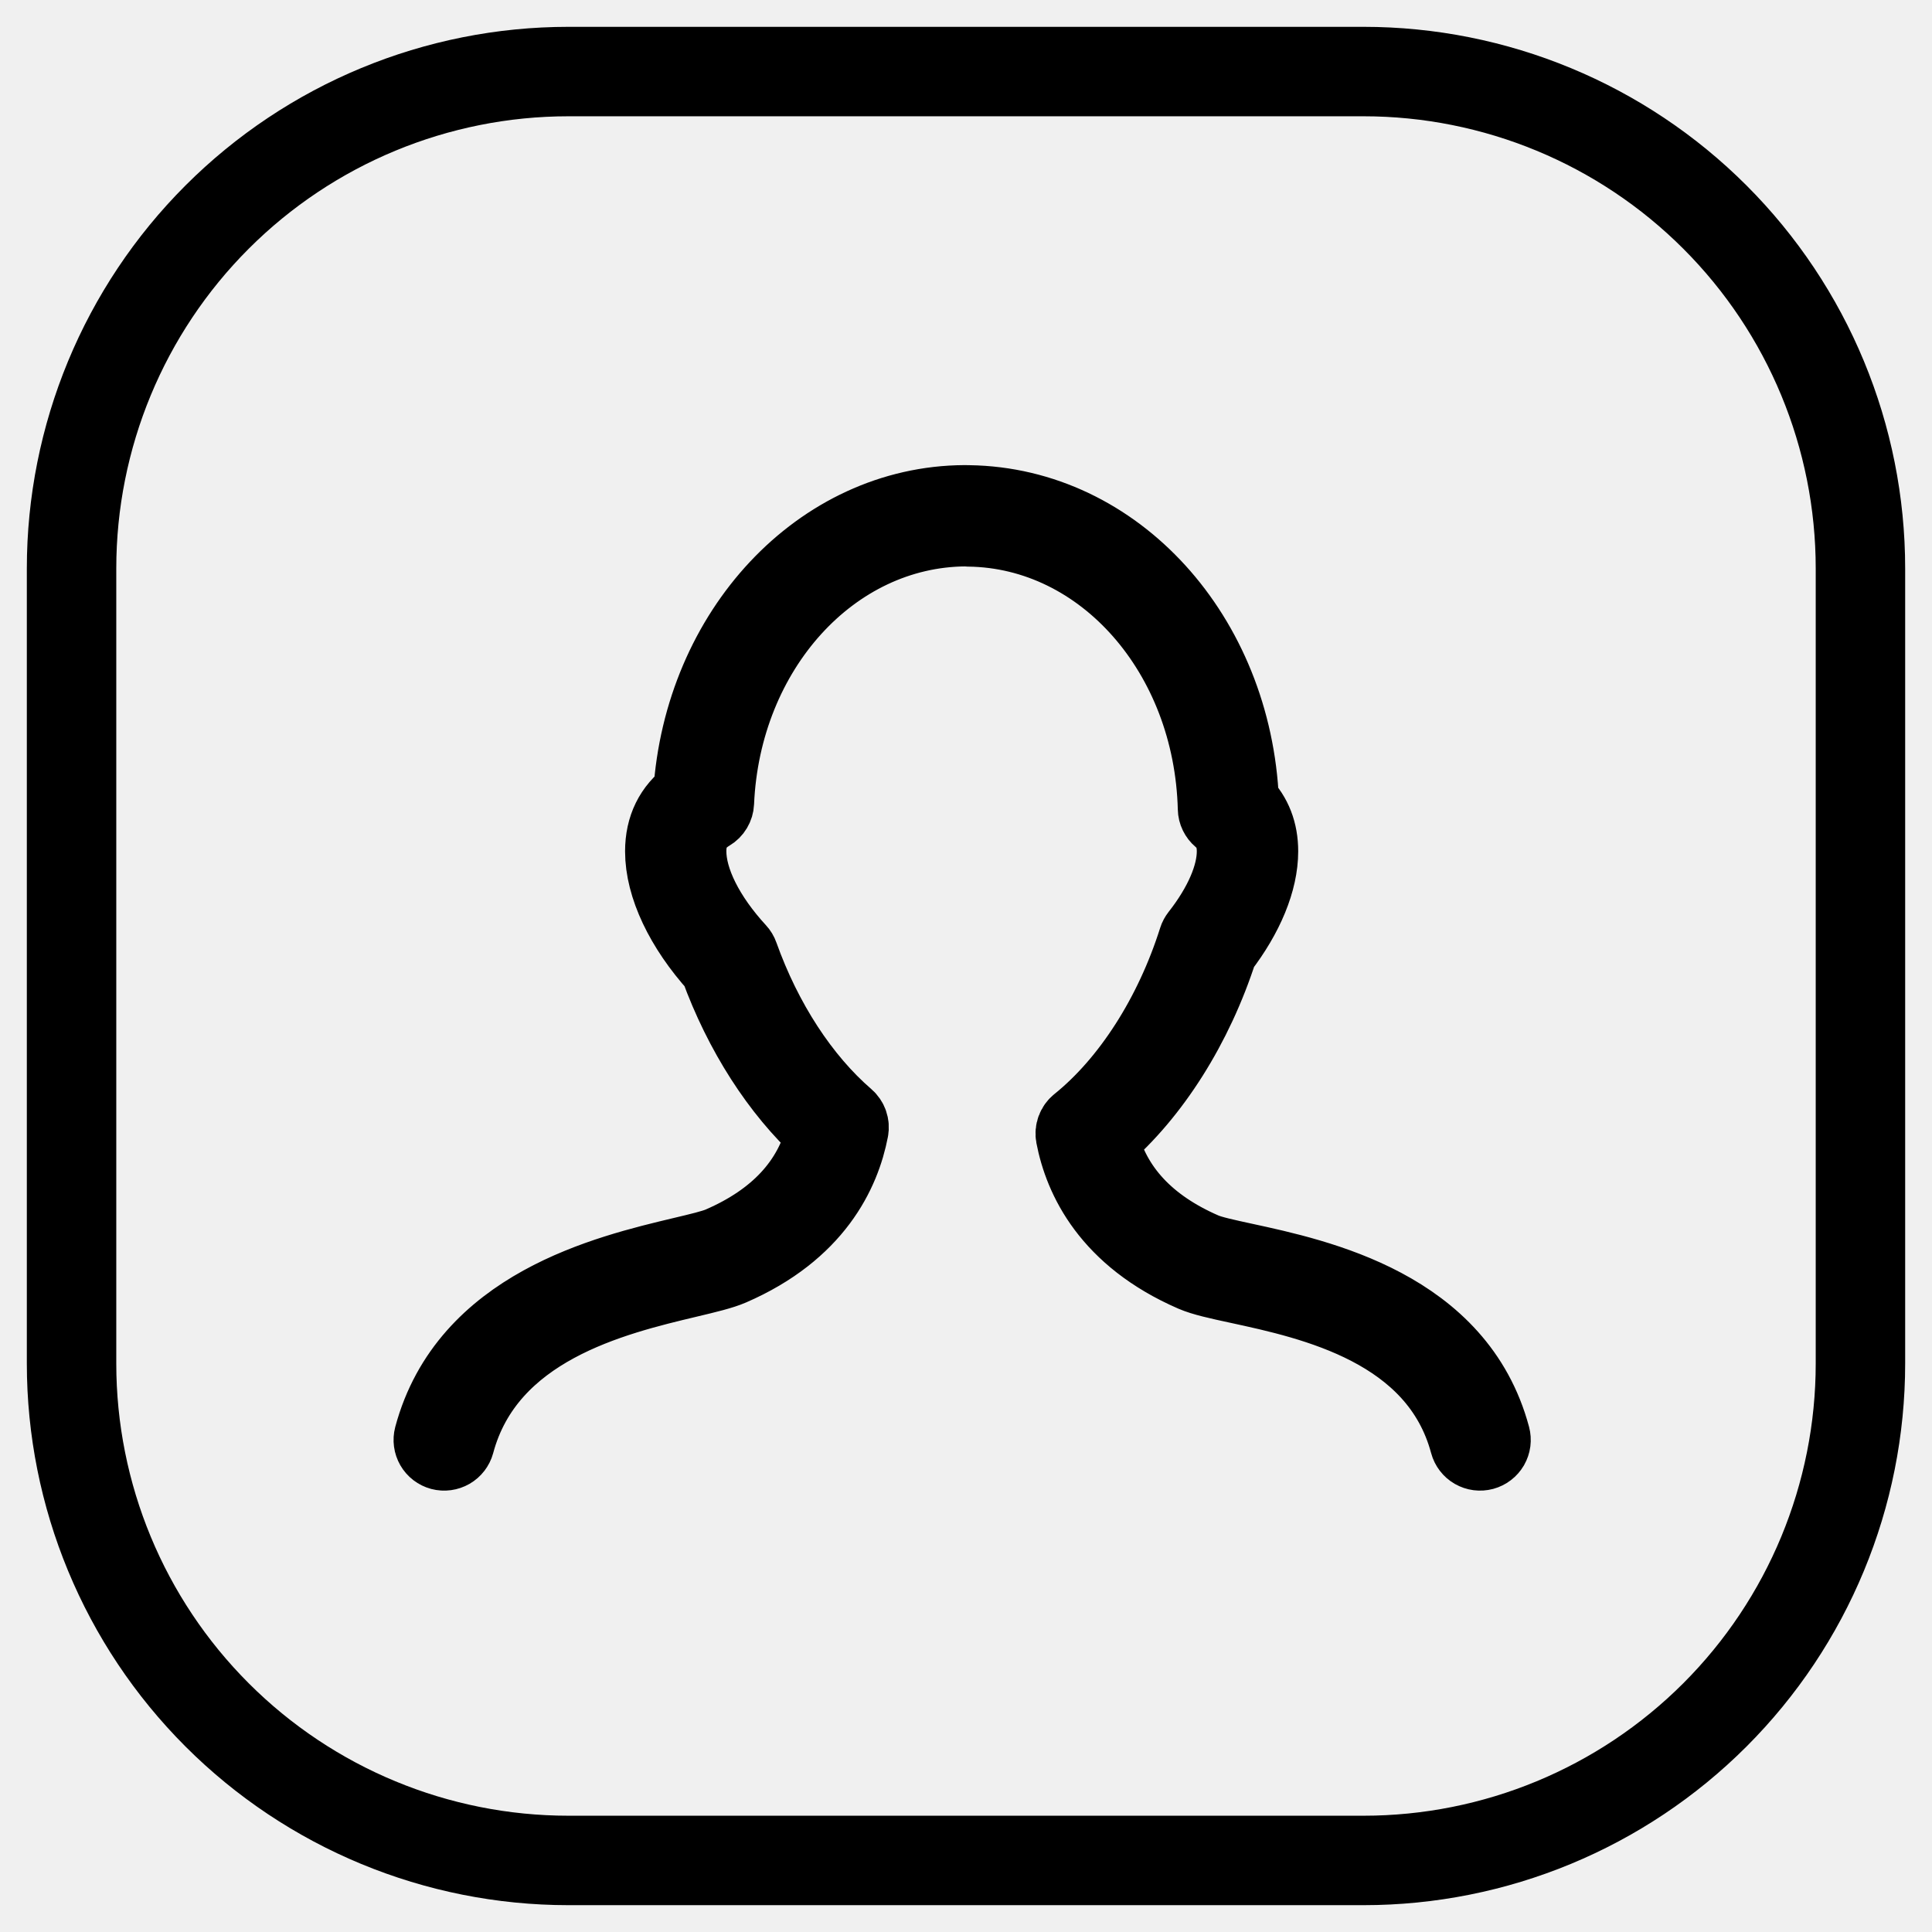
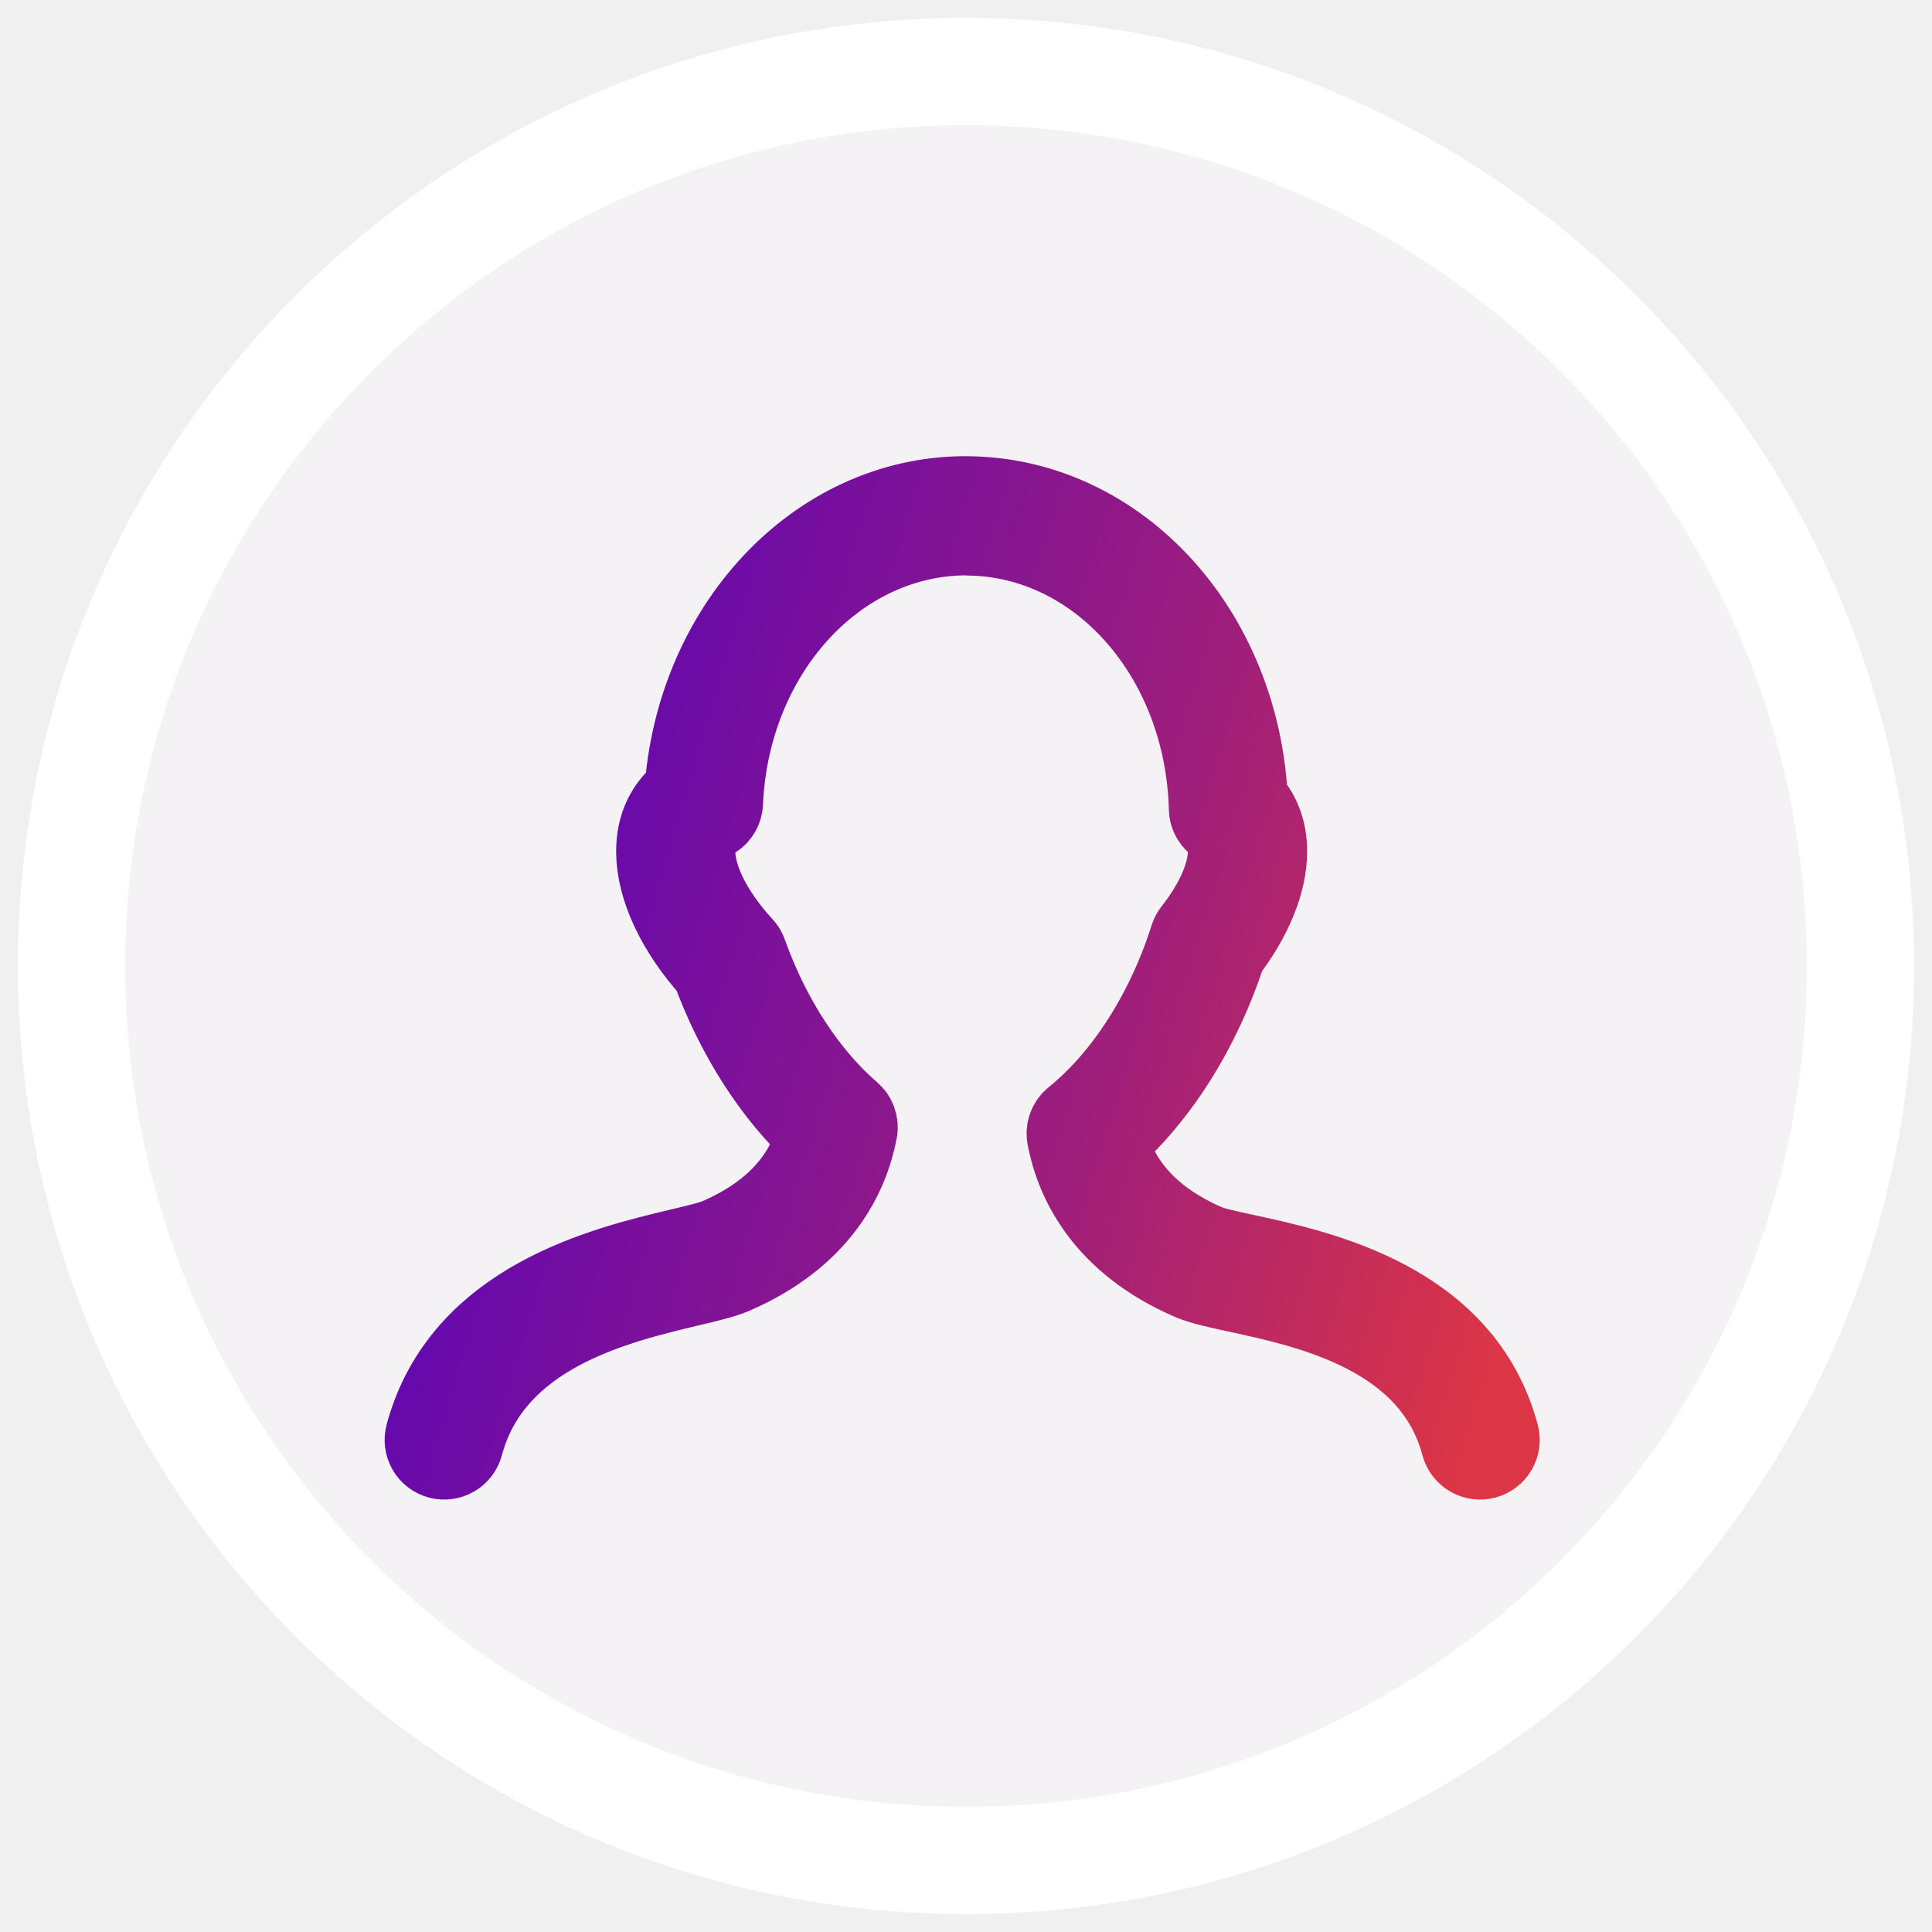
<svg xmlns="http://www.w3.org/2000/svg" width="54" height="54" viewBox="0 0 54 54" fill="none">
-   <path d="M52 15.889V38.111C52 41.795 50.537 45.327 47.932 47.932C45.327 50.537 41.795 52 38.111 52H15.889C12.205 52 8.673 50.537 6.068 47.932C3.463 45.327 2 41.795 2 38.111V15.889C2 12.205 3.463 8.673 6.068 6.068C8.673 3.463 12.205 2 15.889 2H38.111C41.795 2 45.327 3.463 47.932 6.068C50.537 8.673 52 12.205 52 15.889Z" stroke="black" stroke-width="2.5" stroke-linecap="round" stroke-linejoin="round" />
-   <path d="M12.309 40.65C12.416 40.678 12.529 40.662 12.625 40.607C12.72 40.552 12.79 40.461 12.819 40.355C13.677 37.153 17.166 36.322 19.251 35.826C19.773 35.702 20.186 35.603 20.454 35.487C22.829 34.457 23.603 32.798 23.835 31.588C23.849 31.516 23.843 31.442 23.819 31.373C23.795 31.304 23.753 31.242 23.697 31.194C22.461 30.127 21.417 28.524 20.759 26.681C20.741 26.628 20.711 26.579 20.673 26.538C19.802 25.592 19.302 24.591 19.302 23.793C19.302 23.328 19.478 23.015 19.874 22.779C19.933 22.744 19.983 22.694 20.018 22.635C20.054 22.575 20.074 22.508 20.077 22.439C20.261 18.194 23.284 14.852 26.992 14.831L27.082 14.837C30.808 14.888 33.812 18.302 33.92 22.607C33.921 22.666 33.935 22.723 33.961 22.776C33.987 22.829 34.023 22.876 34.068 22.914C34.329 23.135 34.451 23.415 34.451 23.795C34.451 24.462 34.095 25.283 33.45 26.105C33.419 26.145 33.395 26.189 33.38 26.237C32.713 28.35 31.517 30.216 30.098 31.358C30.04 31.405 29.995 31.467 29.969 31.538C29.942 31.609 29.936 31.686 29.95 31.76C30.182 32.969 30.956 34.627 33.331 35.659C33.612 35.781 34.047 35.876 34.6 35.995C36.664 36.442 40.118 37.191 40.966 40.355C40.98 40.408 41.005 40.457 41.038 40.501C41.071 40.544 41.113 40.581 41.16 40.608C41.208 40.635 41.26 40.653 41.314 40.66C41.369 40.667 41.424 40.663 41.477 40.649C41.529 40.635 41.579 40.61 41.622 40.577C41.666 40.544 41.702 40.502 41.73 40.455C41.757 40.407 41.775 40.355 41.782 40.301C41.789 40.246 41.785 40.191 41.771 40.138C40.792 36.483 36.878 35.635 34.777 35.18C34.289 35.074 33.868 34.983 33.663 34.893C32.113 34.22 31.158 33.194 30.821 31.839C32.26 30.603 33.464 28.697 34.152 26.558C34.883 25.608 35.285 24.63 35.285 23.794C35.285 23.237 35.105 22.772 34.748 22.408C34.55 17.738 31.217 14.061 27.082 14.002L26.957 14C22.897 14.022 19.55 17.602 19.257 22.192C18.736 22.575 18.471 23.113 18.471 23.795C18.471 24.781 19.028 25.96 20.004 27.042C20.678 28.894 21.723 30.522 22.967 31.661C22.632 33.021 21.676 34.05 20.122 34.724C19.922 34.812 19.522 34.907 19.058 35.017C16.941 35.521 13.001 36.458 12.014 40.14C11.986 40.247 12.001 40.36 12.056 40.456C12.111 40.552 12.202 40.621 12.309 40.65V40.65Z" fill="black" stroke="black" stroke-width="2" />
+   <circle cx="27" cy="27" r="25" fill="#F4F2F4" stroke="white" stroke-width="3" />
+   <path d="M12.309 40.65C12.416 40.678 12.529 40.662 12.625 40.607C12.72 40.552 12.79 40.461 12.819 40.355C13.677 37.153 17.166 36.322 19.251 35.826C19.773 35.702 20.186 35.603 20.454 35.487C22.829 34.457 23.603 32.798 23.835 31.588C23.849 31.516 23.843 31.442 23.819 31.373C23.795 31.304 23.753 31.242 23.697 31.194C22.461 30.127 21.417 28.524 20.759 26.681C20.741 26.628 20.711 26.579 20.673 26.538C19.802 25.592 19.302 24.591 19.302 23.793C19.302 23.328 19.478 23.015 19.874 22.779C19.933 22.744 19.983 22.694 20.018 22.635C20.054 22.575 20.074 22.508 20.077 22.439C20.261 18.194 23.284 14.852 26.992 14.831L27.082 14.837C30.808 14.888 33.812 18.302 33.92 22.607C33.921 22.666 33.935 22.723 33.961 22.776C33.987 22.829 34.023 22.876 34.068 22.914C34.329 23.135 34.451 23.415 34.451 23.795C34.451 24.462 34.095 25.283 33.45 26.105C33.419 26.145 33.395 26.189 33.38 26.237C32.713 28.35 31.517 30.216 30.098 31.358C30.04 31.405 29.995 31.467 29.969 31.538C29.942 31.609 29.936 31.686 29.95 31.76C30.182 32.969 30.956 34.627 33.331 35.659C33.612 35.781 34.047 35.876 34.6 35.995C36.664 36.442 40.118 37.191 40.966 40.355C40.98 40.408 41.005 40.457 41.038 40.501C41.071 40.544 41.113 40.581 41.16 40.608C41.208 40.635 41.26 40.653 41.314 40.66C41.369 40.667 41.424 40.663 41.477 40.649C41.529 40.635 41.579 40.61 41.622 40.577C41.666 40.544 41.702 40.502 41.73 40.455C41.757 40.407 41.775 40.355 41.782 40.301C41.789 40.246 41.785 40.191 41.771 40.138C40.792 36.483 36.878 35.635 34.777 35.18C34.289 35.074 33.868 34.983 33.663 34.893C32.113 34.22 31.158 33.194 30.821 31.839C32.26 30.603 33.464 28.697 34.152 26.558C34.883 25.608 35.285 24.63 35.285 23.794C35.285 23.237 35.105 22.772 34.748 22.408C34.55 17.738 31.217 14.061 27.082 14.002L26.957 14C22.897 14.022 19.55 17.602 19.257 22.192C18.736 22.575 18.471 23.113 18.471 23.795C18.471 24.781 19.028 25.96 20.004 27.042C20.678 28.894 21.723 30.522 22.967 31.661C22.632 33.021 21.676 34.05 20.122 34.724C19.922 34.812 19.522 34.907 19.058 35.017C16.941 35.521 13.001 36.458 12.014 40.14C11.986 40.247 12.001 40.36 12.056 40.456C12.111 40.552 12.202 40.621 12.309 40.65V40.65Z" fill="url(#paint0_linear_415_41)" stroke="url(#paint1_linear_415_41)" stroke-width="2.5" />
+   <defs>
+     <linearGradient id="paint0_linear_415_41" x1="14.424" y1="18.341" x2="45.045" y2="27.482" gradientUnits="userSpaceOnUse">
+       <stop stop-color="#5D05B5" />
+       <stop offset="0.589" stop-color="#9E1E7C" />
+       <stop offset="1" stop-color="#DC3545" />
+     </linearGradient>
+     <linearGradient id="paint1_linear_415_41" x1="14.424" y1="18.341" x2="45.045" y2="27.482" gradientUnits="userSpaceOnUse">
+       <stop stop-color="#5D05B5" />
+       <stop offset="0.589" stop-color="#9E1E7C" />
+       <stop offset="1" stop-color="#DC3545" />
+     </linearGradient>
+   </defs>
</svg>
